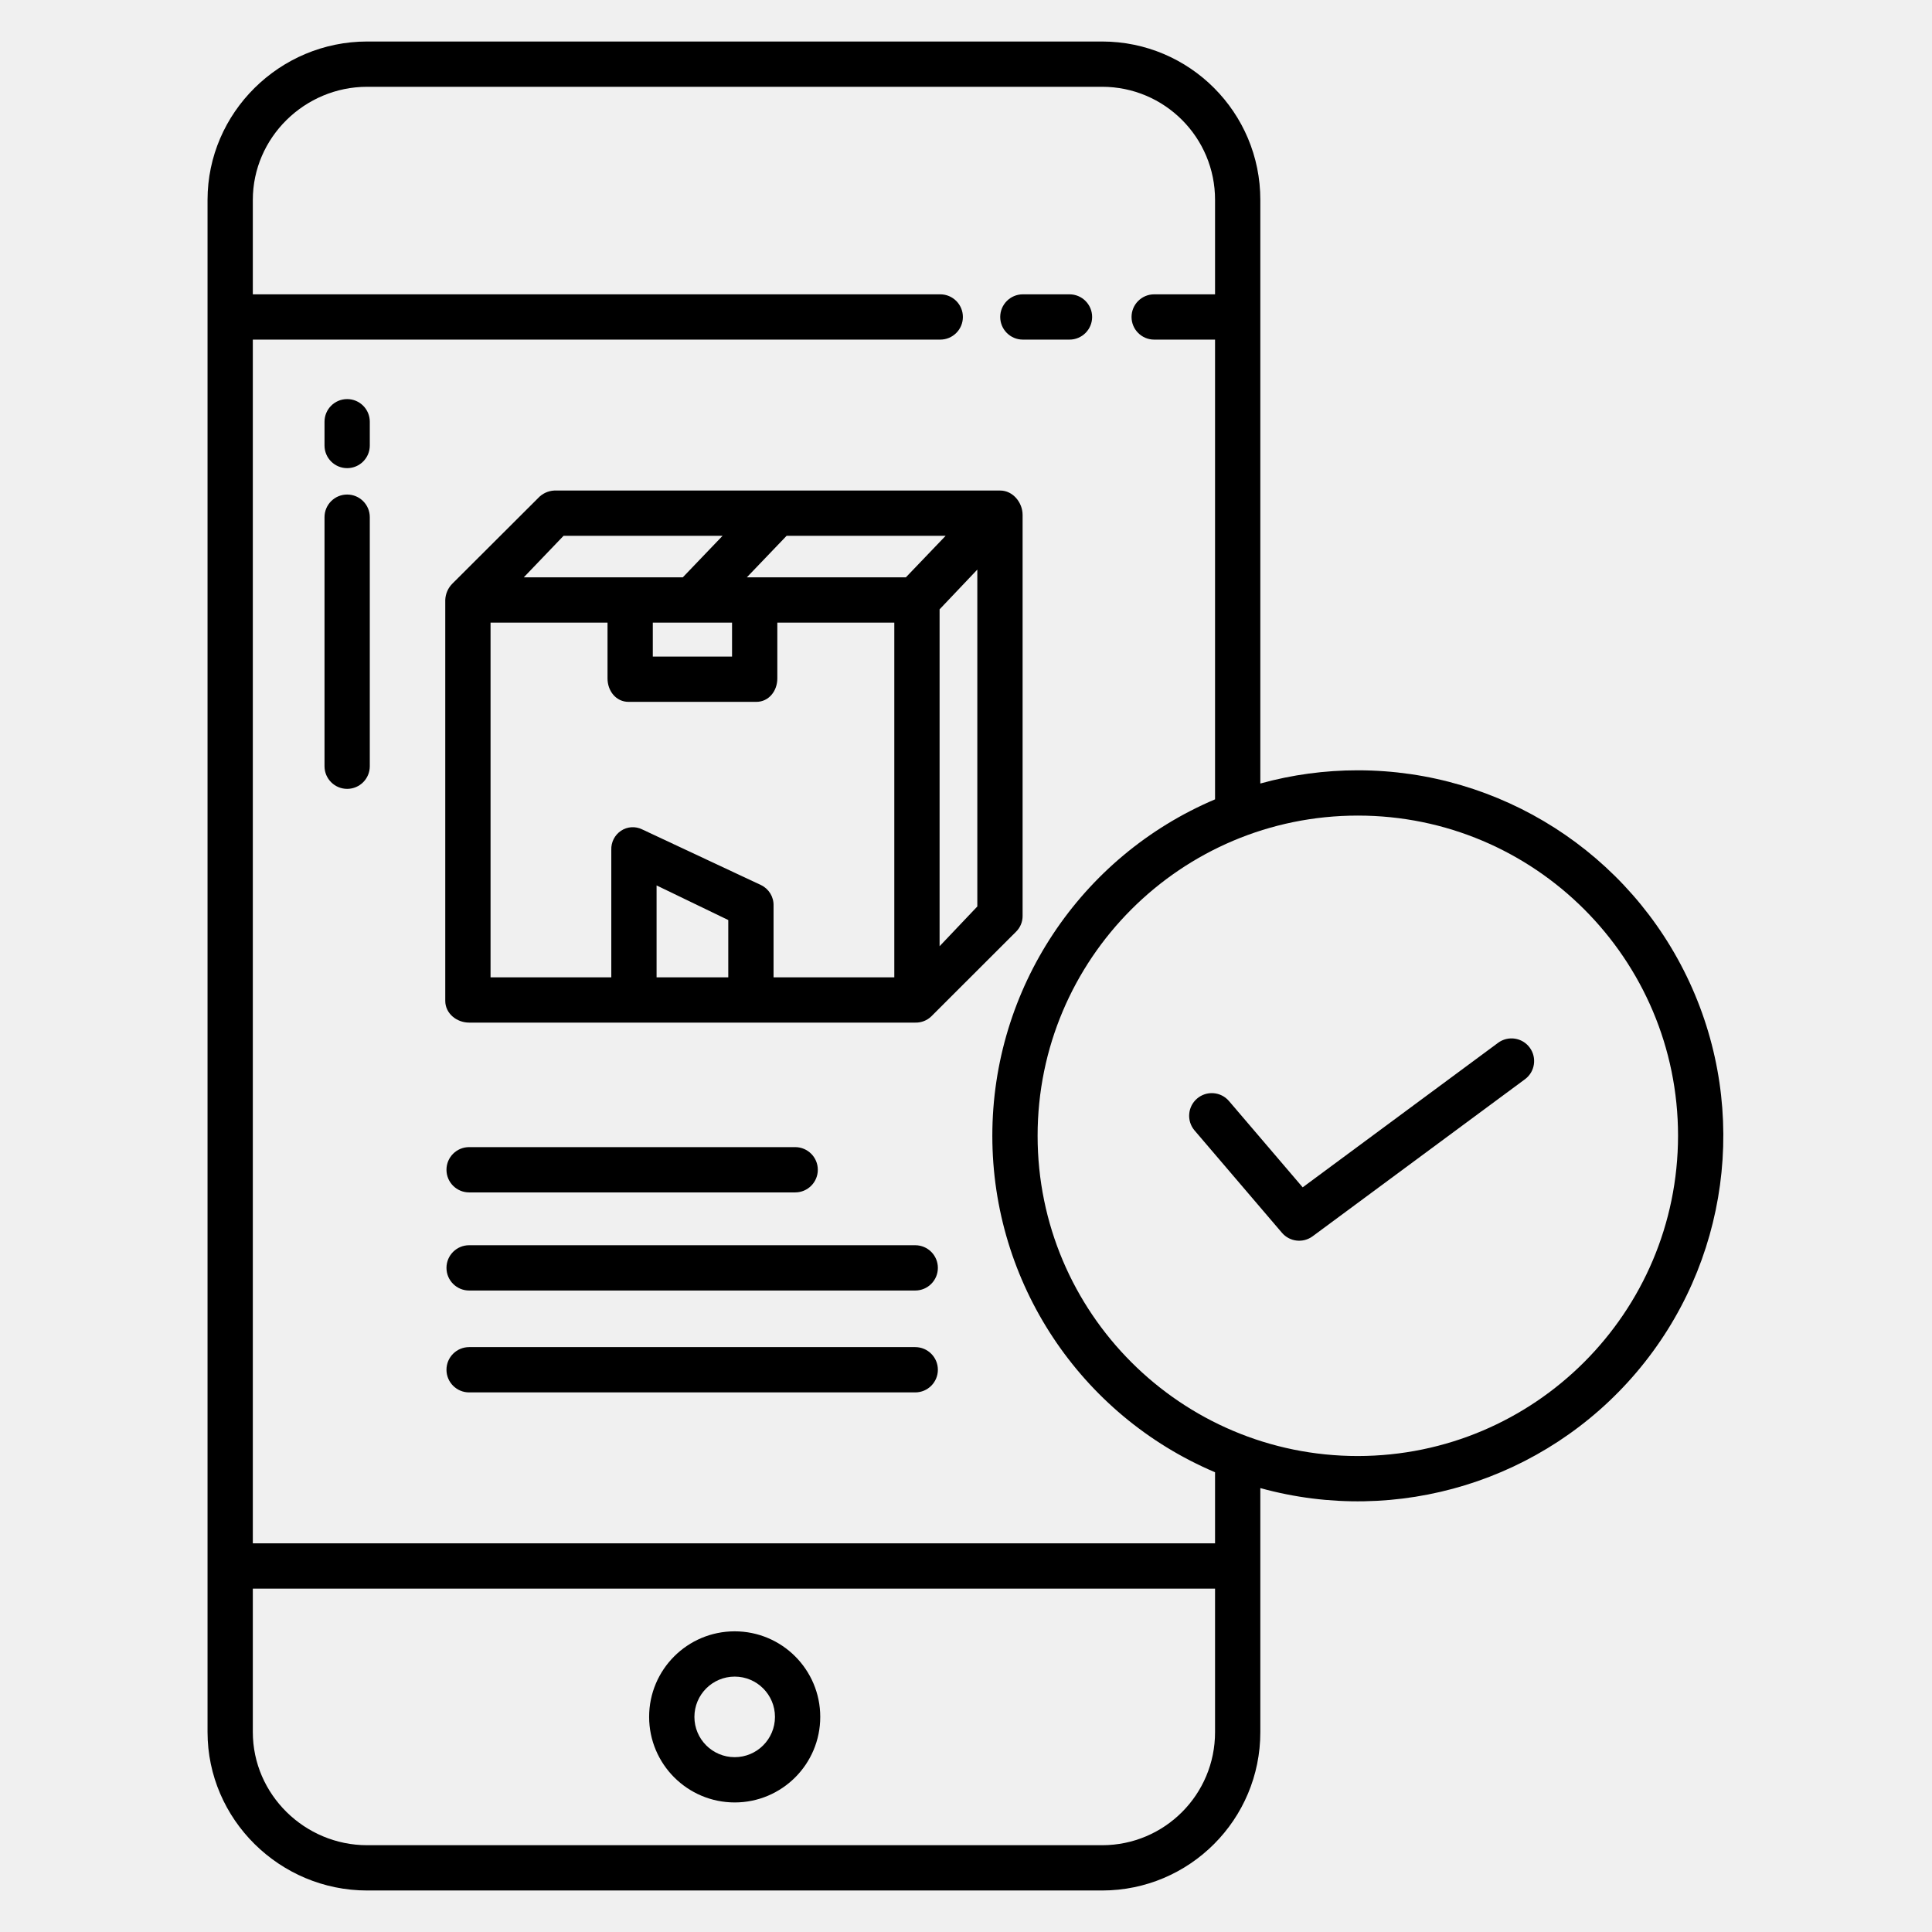
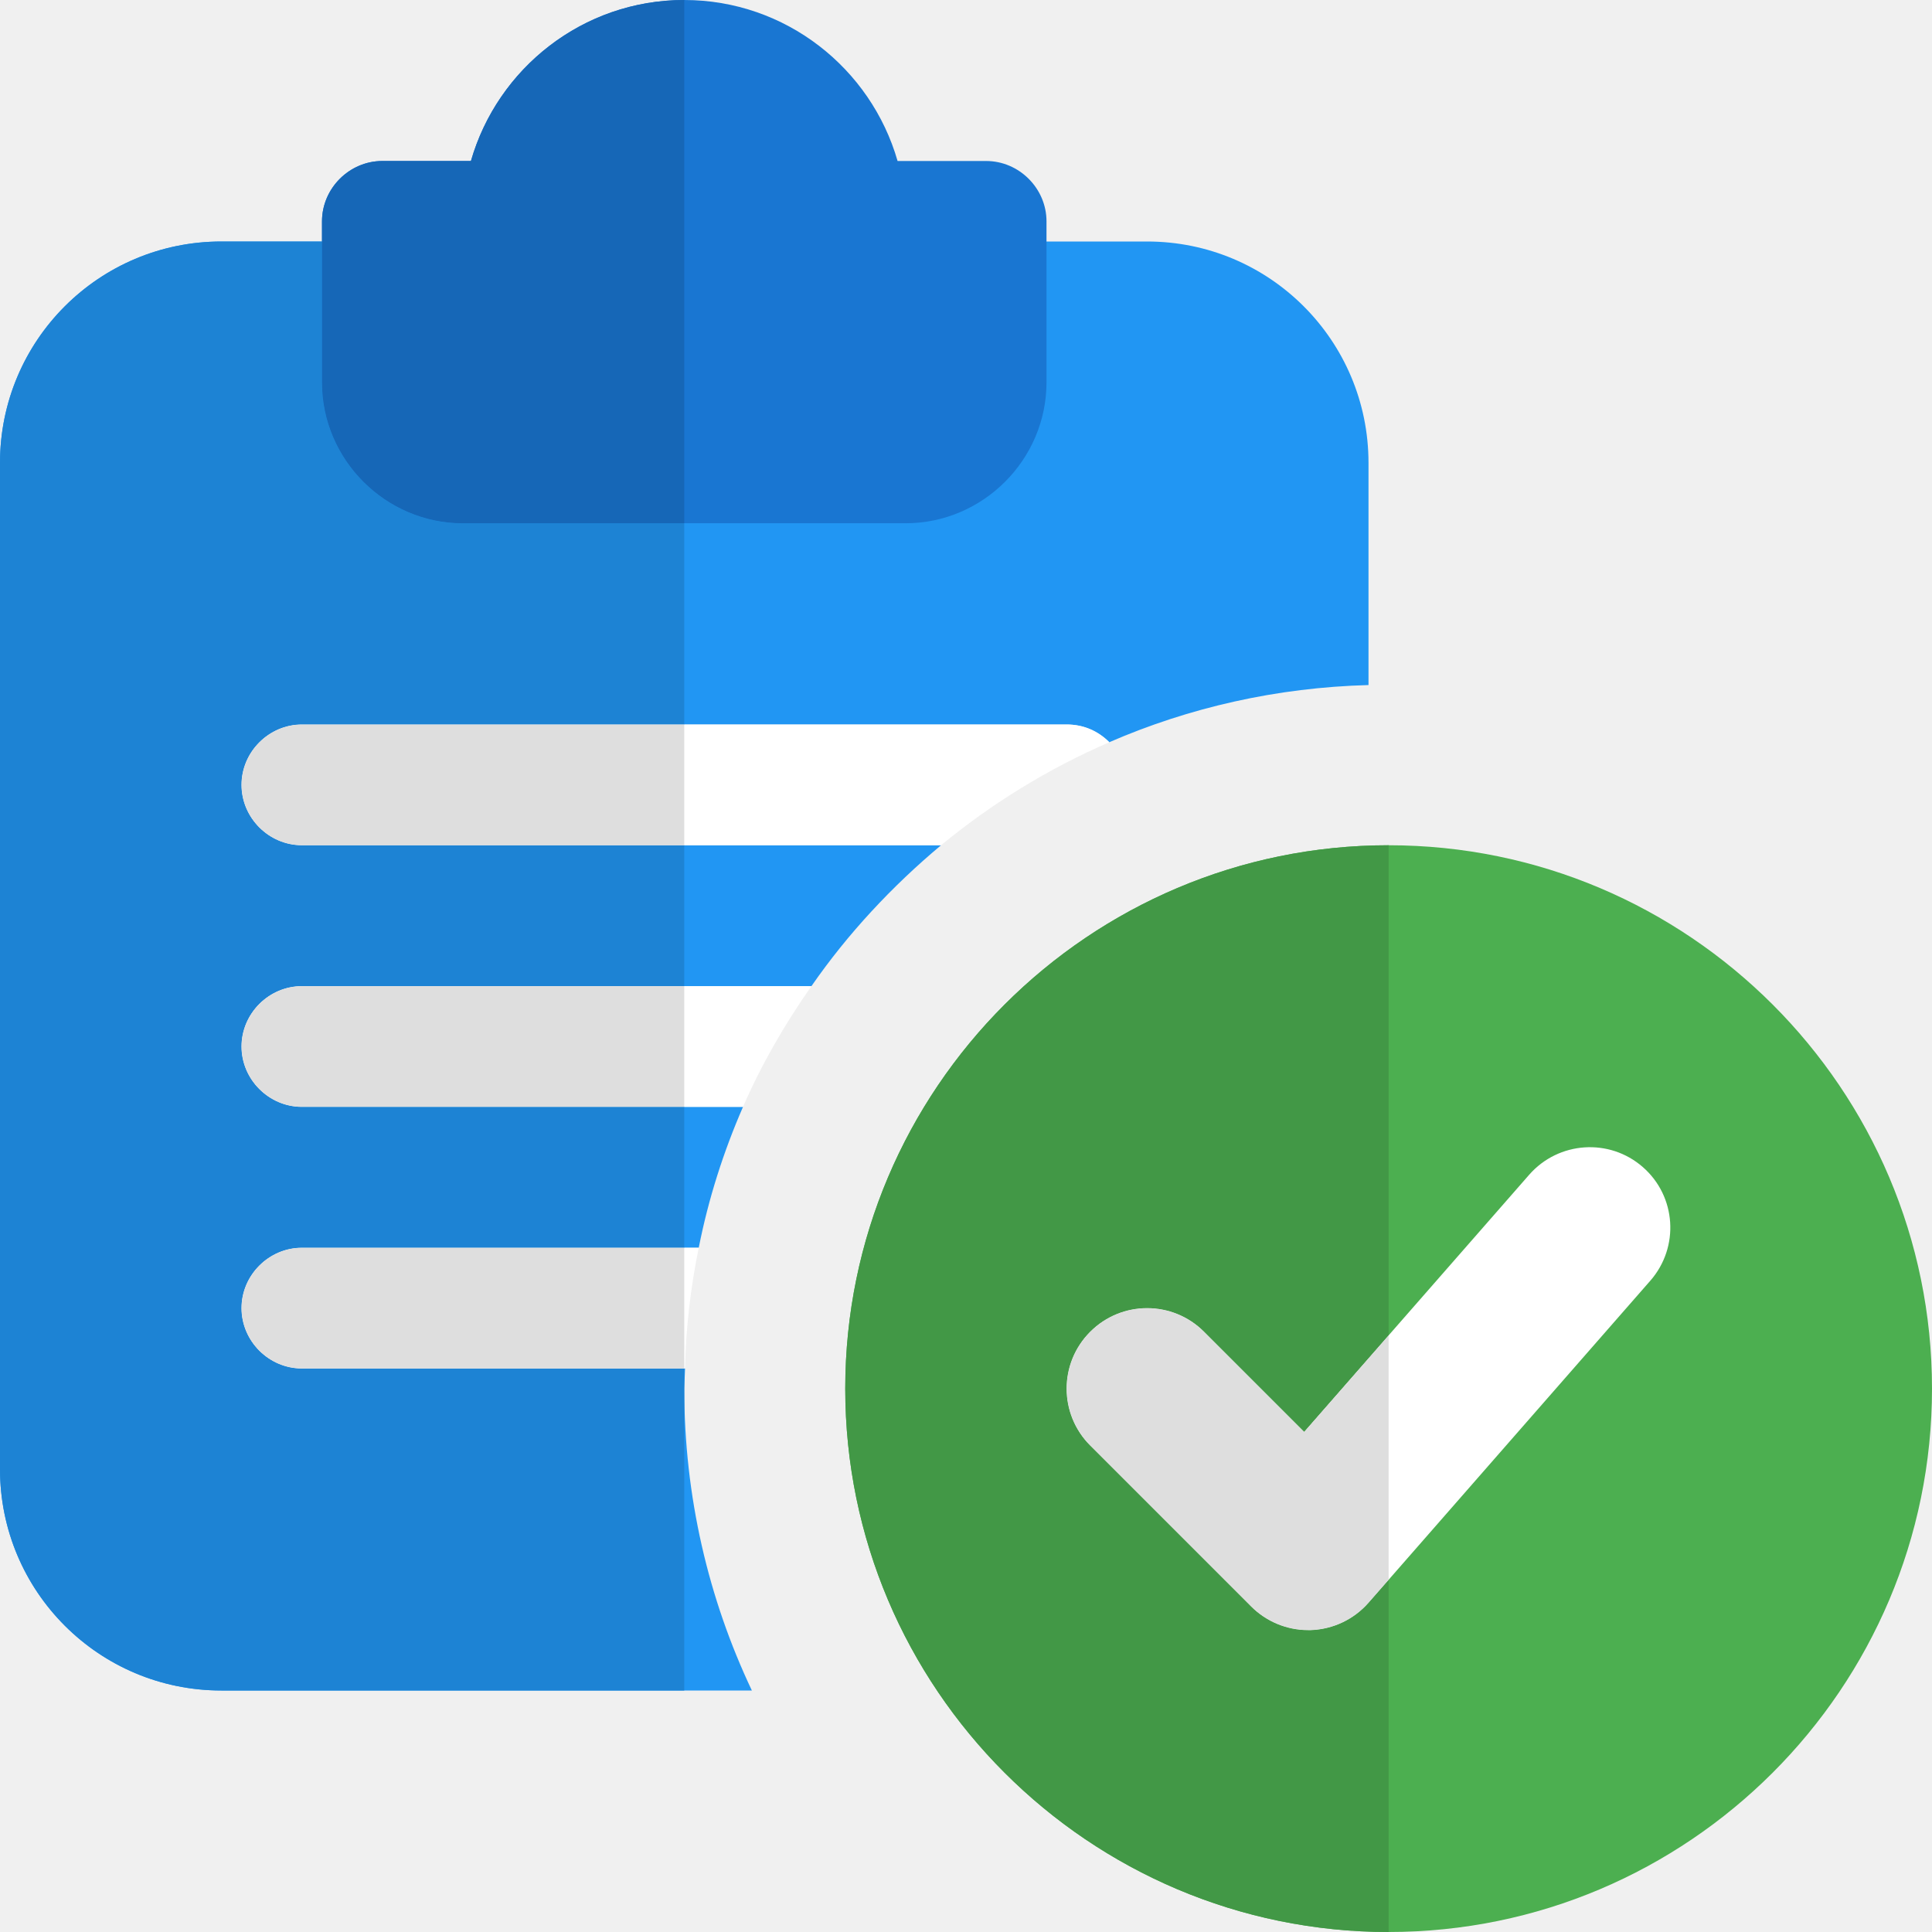
- <svg xmlns="http://www.w3.org/2000/svg" id="Layer_1" data-name="Layer 1" viewBox="0 0 512 512" width="512" height="512">
-   <path d="M396.994,276.368l-51.771,38.289L325.68,291.772a6,6,0,0,0-9.125,7.793L339.73,326.7a6,6,0,0,0,8.13.928l56.269-41.615a6,6,0,0,0-7.135-9.649Z" />
-   <path d="M271.069,90h12.357a6,6,0,0,0,0-12H271.069a6,6,0,0,0,0,12Z" />
-   <path d="M194.7,477.668a22.675,22.675,0,1,0-22.675-22.675A22.7,22.7,0,0,0,194.7,477.668Zm0-33.35a10.675,10.675,0,1,1-10.675,10.675A10.688,10.688,0,0,1,194.7,444.318Z" />
-   <path d="M124.321,271H242.546a5.887,5.887,0,0,0,4.242-1.634l22.5-22.475A5.819,5.819,0,0,0,271,242.709V136.461c0-3.313-2.6-6.461-5.918-6.461H146.857a6.246,6.246,0,0,0-4.243,1.988l-22.7,22.652A6.437,6.437,0,0,0,118,159V265.246C118,268.56,121.008,271,124.321,271ZM193,259H174V234.646l19,9.174Zm66-18.776L249,250.76V161.483l10-10.536ZM208.456,142H250.6l-10.536,11H197.919Zm-59.113,0h42.141l-10.536,11H138.807ZM194,165v9H173v-9Zm-64,0h31v14.8c0,3.314,2.258,6.2,5.571,6.2h33.86c3.313,0,5.569-2.888,5.569-6.2V165h31v94H205V240a5.856,5.856,0,0,0-3.3-5.435l-31.553-14.783a5.618,5.618,0,0,0-5.565.374A5.824,5.824,0,0,0,162,225.219V259H130Z" />
-   <path d="M124.321,304a6,6,0,0,0,0,12H210.73a6,6,0,1,0,0-12Z" />
-   <path d="M242.546,330H124.321a6,6,0,0,0,0,12H242.546a6,6,0,1,0,0-12Z" />
-   <path d="M242.546,357H124.321a6,6,0,0,0,0,12H242.546a6,6,0,1,0,0-12Z" />
-   <path d="M92,105.763a6,6,0,0,0-6,6v6.3a6,6,0,0,0,12,0v-6.3A6,6,0,0,0,92,105.763Z" />
-   <path d="M92,131.058a6,6,0,0,0-6,6v66a6,6,0,0,0,12,0v-66A6,6,0,0,0,92,131.058Z" />
-   <path d="M359.84,204.138a96.608,96.608,0,0,0-25.84,3.5V52.986A41.946,41.946,0,0,0,292.1,11H97.3C74.14,11,55,29.827,55,52.986V459.014C55,482.173,74.14,501,97.3,501H292.1A41.946,41.946,0,0,0,334,459.014V394.357a96.864,96.864,0,1,0,25.84-190.219ZM322,459.014A29.933,29.933,0,0,1,292.1,489H97.3C80.757,489,67,475.556,67,459.014V421H322ZM322,409H67V90H249.175a6,6,0,0,0,0-12H67V52.986C67,36.444,80.757,23,97.3,23H292.1A29.933,29.933,0,0,1,322,52.986V78H305.871a6,6,0,0,0,0,12H322V211.837a96.859,96.859,0,0,0,0,178.326Zm37.84-23.138A84.862,84.862,0,1,1,444.7,301,84.958,84.958,0,0,1,359.84,385.862Z" />
+ <svg xmlns="http://www.w3.org/2000/svg" id="color" enable-background="new 0 0 24 24" height="512" viewBox="0 0 24 24" width="512">
+   <path d="m14.25 3h-11.5c-1.52 0-2.75 1.23-2.75 2.75v12.5c0 1.52 1.23 2.75 2.75 2.75h6.59c-.54-1.14-.84-2.41-.84-3.75l.01-.25h-4.76c-.41 0-.75-.34-.75-.75s.34-.75.75-.75h4.93c.12-.61.31-1.2.55-1.75h-5.48c-.41 0-.75-.34-.75-.75s.34-.75.75-.75h6.33c.45-.65 1-1.24 1.61-1.75h-7.94c-.41 0-.75-.34-.75-.75s.34-.75.75-.75h9.5c.21 0 .39.08.53.22.99-.43 2.08-.68 3.22-.71v-2.76c0-1.52-1.23-2.75-2.75-2.75z" fill="#2196f3" />
+   <path d="m12.25 2h-1.1c-.33-1.15-1.39-2-2.65-2s-2.32.85-2.65 2h-1.1c-.41 0-.75.34-.75.75v2c0 .96.79 1.75 1.75 1.75h5.5c.96 0 1.75-.79 1.75-1.75v-2c0-.41-.34-.75-.75-.75z" fill="#1976d2" />
+   <g fill="#fff">
+     <path d="m13.78 9.22c-.76.33-1.46.761-2.09 1.28h-7.94c-.41 0-.75-.34-.75-.75s.34-.75.75-.75h9.5c.21 0 .39.08.53.22z" />
+     <path d="m10.08 12.25c-.33.47-.62.97-.85 1.5h-5.48c-.41 0-.75-.34-.75-.75s.34-.75.75-.75z" />
+     <path d="m8.68 15.5c-.1.49-.16.99-.17 1.5h-4.76c-.41 0-.75-.34-.75-.75s.34-.75.75-.75z" />
+   </g>
+   <path d="m4 3h-1.25c-1.52 0-2.75 1.23-2.75 2.75v12.5c0 1.52 1.23 2.75 2.75 2.75h5.75v-3.75-.25h-4.75c-.41 0-.75-.34-.75-.75 0-.41.34-.75.75-.75h4.75v-1.75h-4.75c-.41 0-.75-.34-.75-.75 0-.41.34-.75.75-.75h4.75v-1.75h-4.75c-.41 0-.75-.34-.75-.75 0-.41.34-.75.75-.75h4.75v-2.5h-2.75c-.96 0-1.75-.79-1.75-1.75z" fill="#1d83d4" />
+   <path d="m8.5 0c-1.26 0-2.32.85-2.65 2h-1.1c-.41 0-.75.34-.75.75v.25 1.75c0 .96.79 1.75 1.75 1.75h2.75z" fill="#1667b7" />
+   <path d="m8.5 9h-4.75c-.41 0-.75.34-.75.75 0 .41.34.75.75.75h4.75z" fill="#dedede" />
+   <path d="m8.5 12.25h-4.75c-.41 0-.75.34-.75.75 0 .41.34.75.75.75h4.75z" fill="#dedede" />
+   <path d="m8.5 15.5h-4.75c-.41 0-.75.34-.75.75 0 .41.34.75.75.75h4.75z" fill="#dedede" />
+   <path d="m17.25 24c-3.722 0-6.75-3.027-6.75-6.75s3.028-6.75 6.75-6.75 6.75 3.027 6.75 6.75-3.028 6.75-6.75 6.75z" fill="#4caf50" />
+   <path d="m16.25 20.25c-.265 0-.519-.106-.707-.293l-2-2c-.391-.391-.391-1.023 0-1.414s1.023-.391 1.414 0l1.244 1.244 2.796-3.195c.364-.414.995-.458 1.411-.094.416.363.457.994.094 1.41l-3.5 4c-.182.209-.442.332-.719.342z" fill="#fff" />
+   <path d="m17.25 10.5c-3.722 0-6.75 3.027-6.75 6.75s3.028 6.75 6.75 6.75v-4.375l-.248.283c-.182.209-.442.332-.719.342h-.033c-.265 0-.519-.106-.707-.293l-2-2c-.391-.391-.391-1.023 0-1.414.195-.195.451-.293.707-.293s.512.098.707.293l1.244 1.244 1.049-1.199z" fill="#429846" />
+   <path d="m14.25 16.25c-.256 0-.512.098-.707.293-.391.391-.391 1.023 0 1.414l2 2c.188.188.442.293.707.293h.033c.277-.01.537-.133.719-.342l.248-.283v-3.037l-1.049 1.199-1.244-1.244c-.195-.195-.451-.293-.707-.293z" fill="#dedede" />
</svg>
